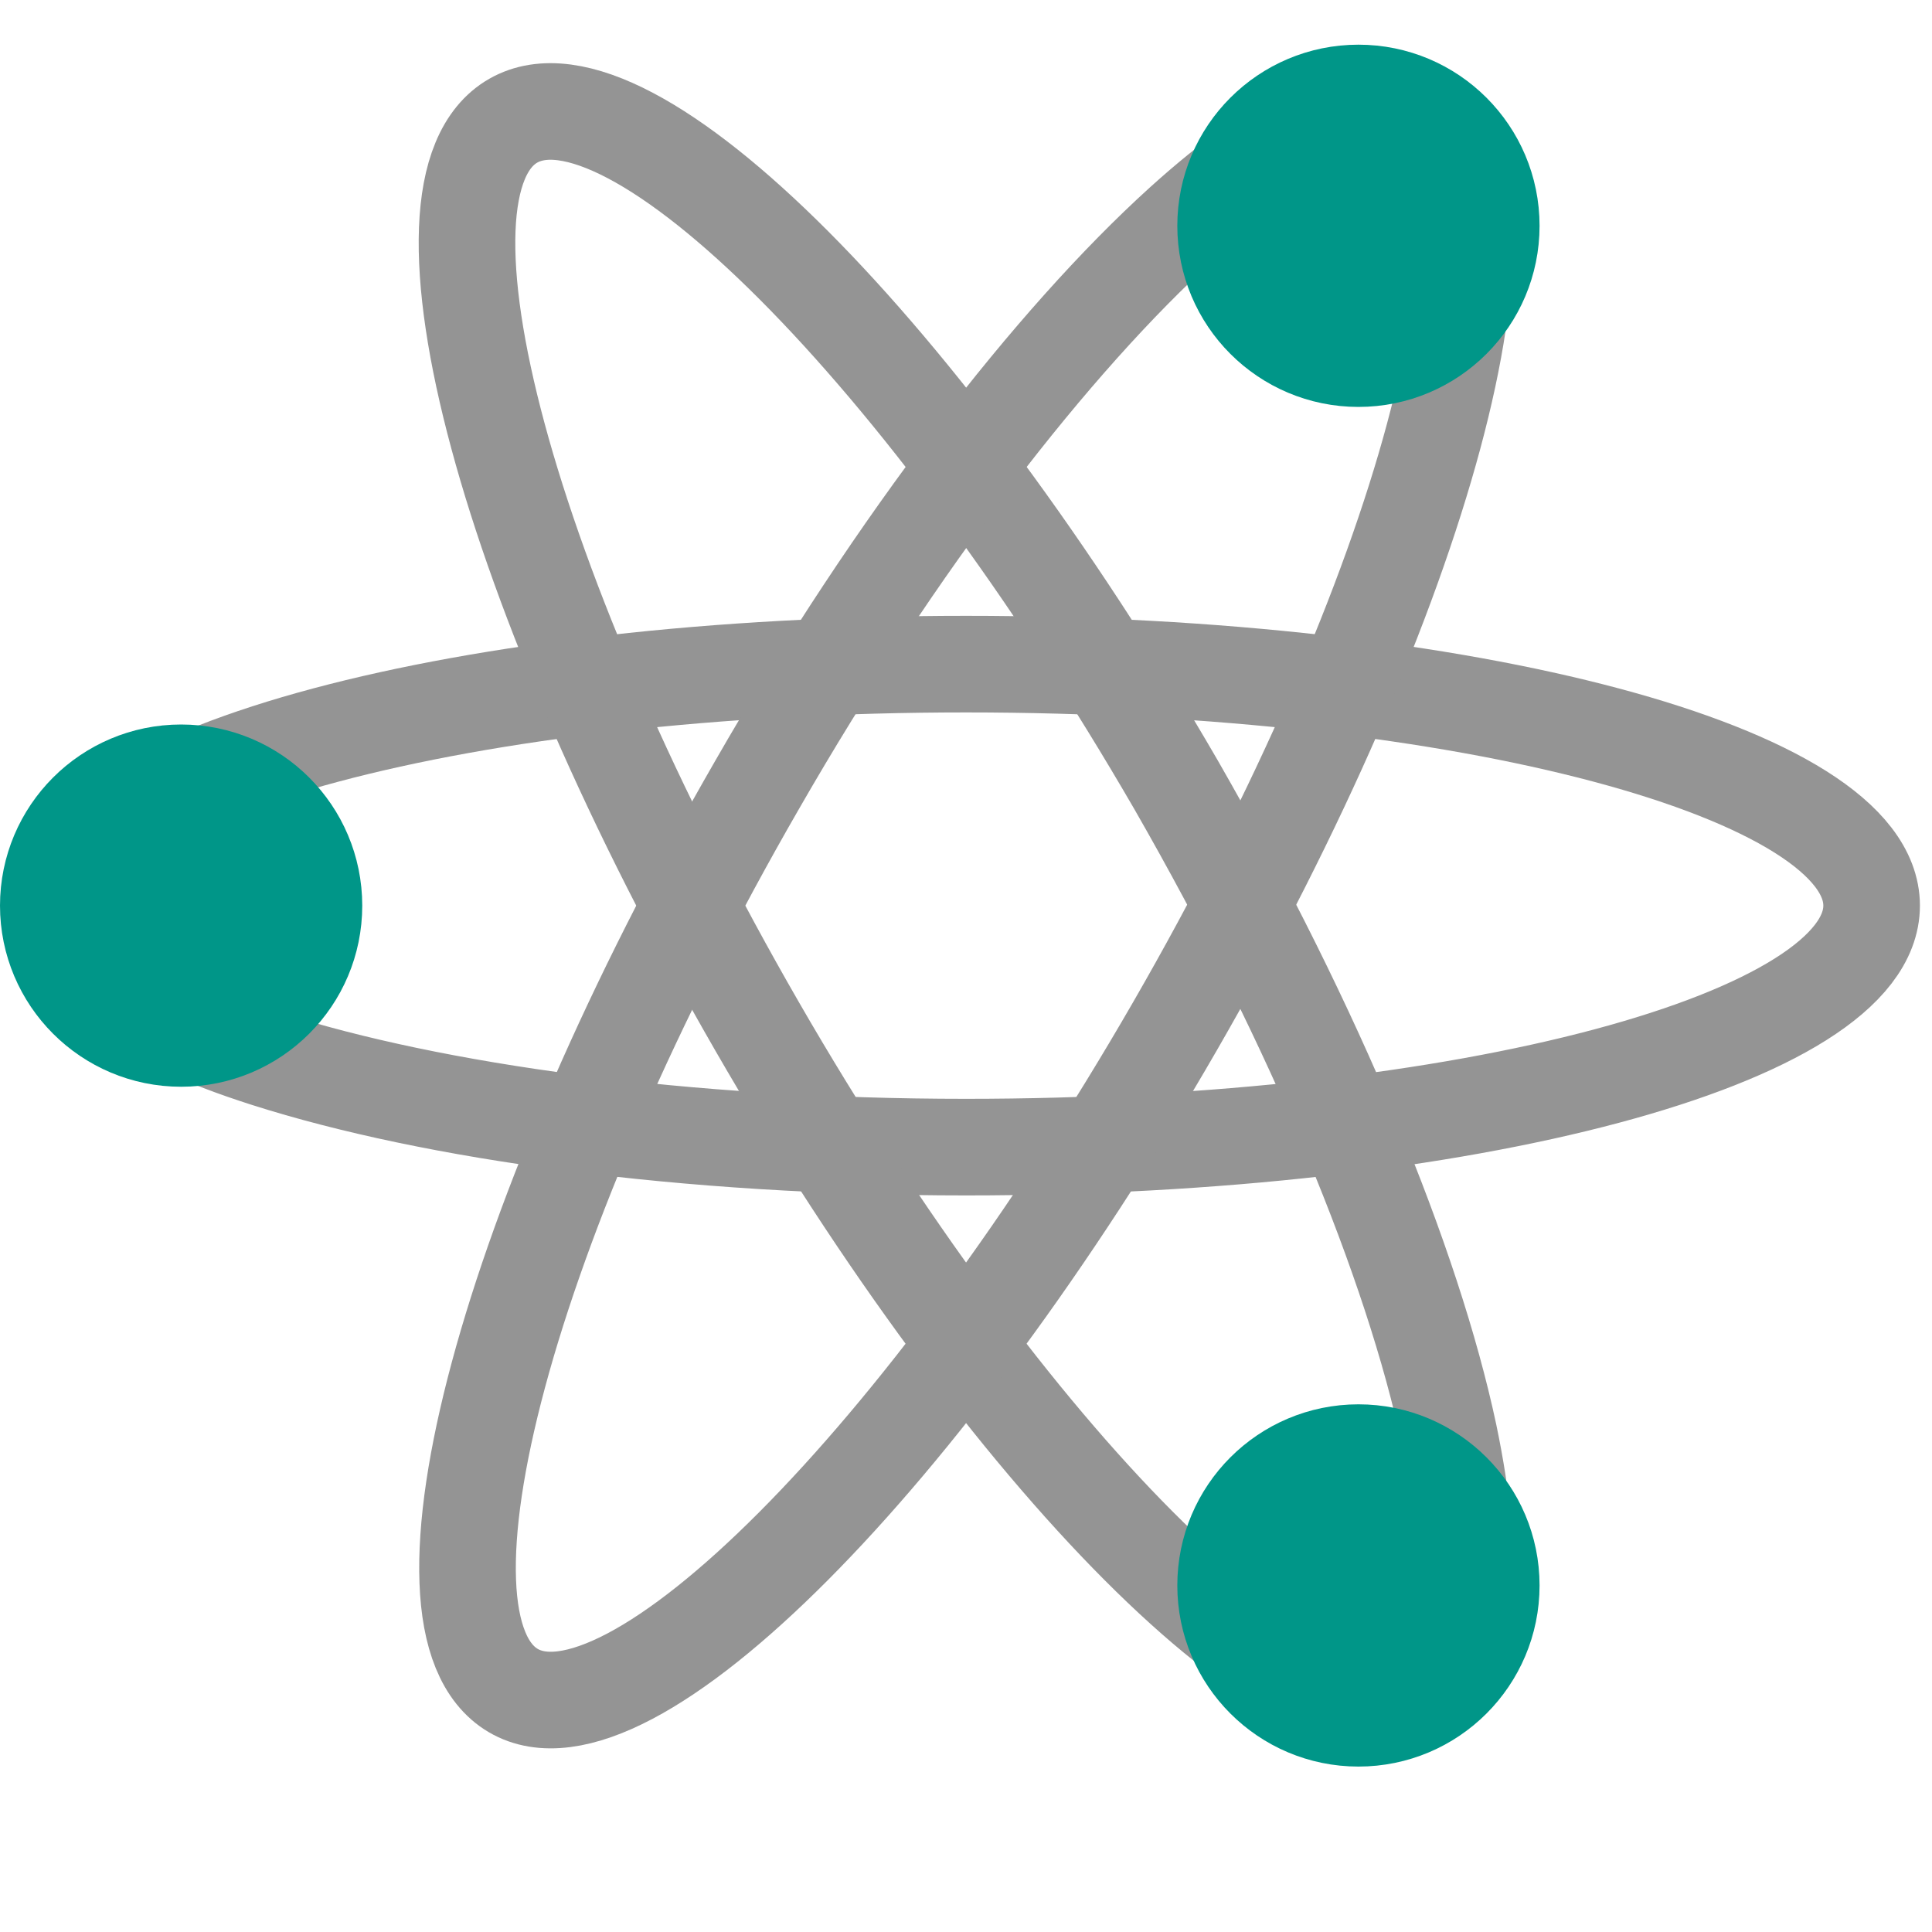
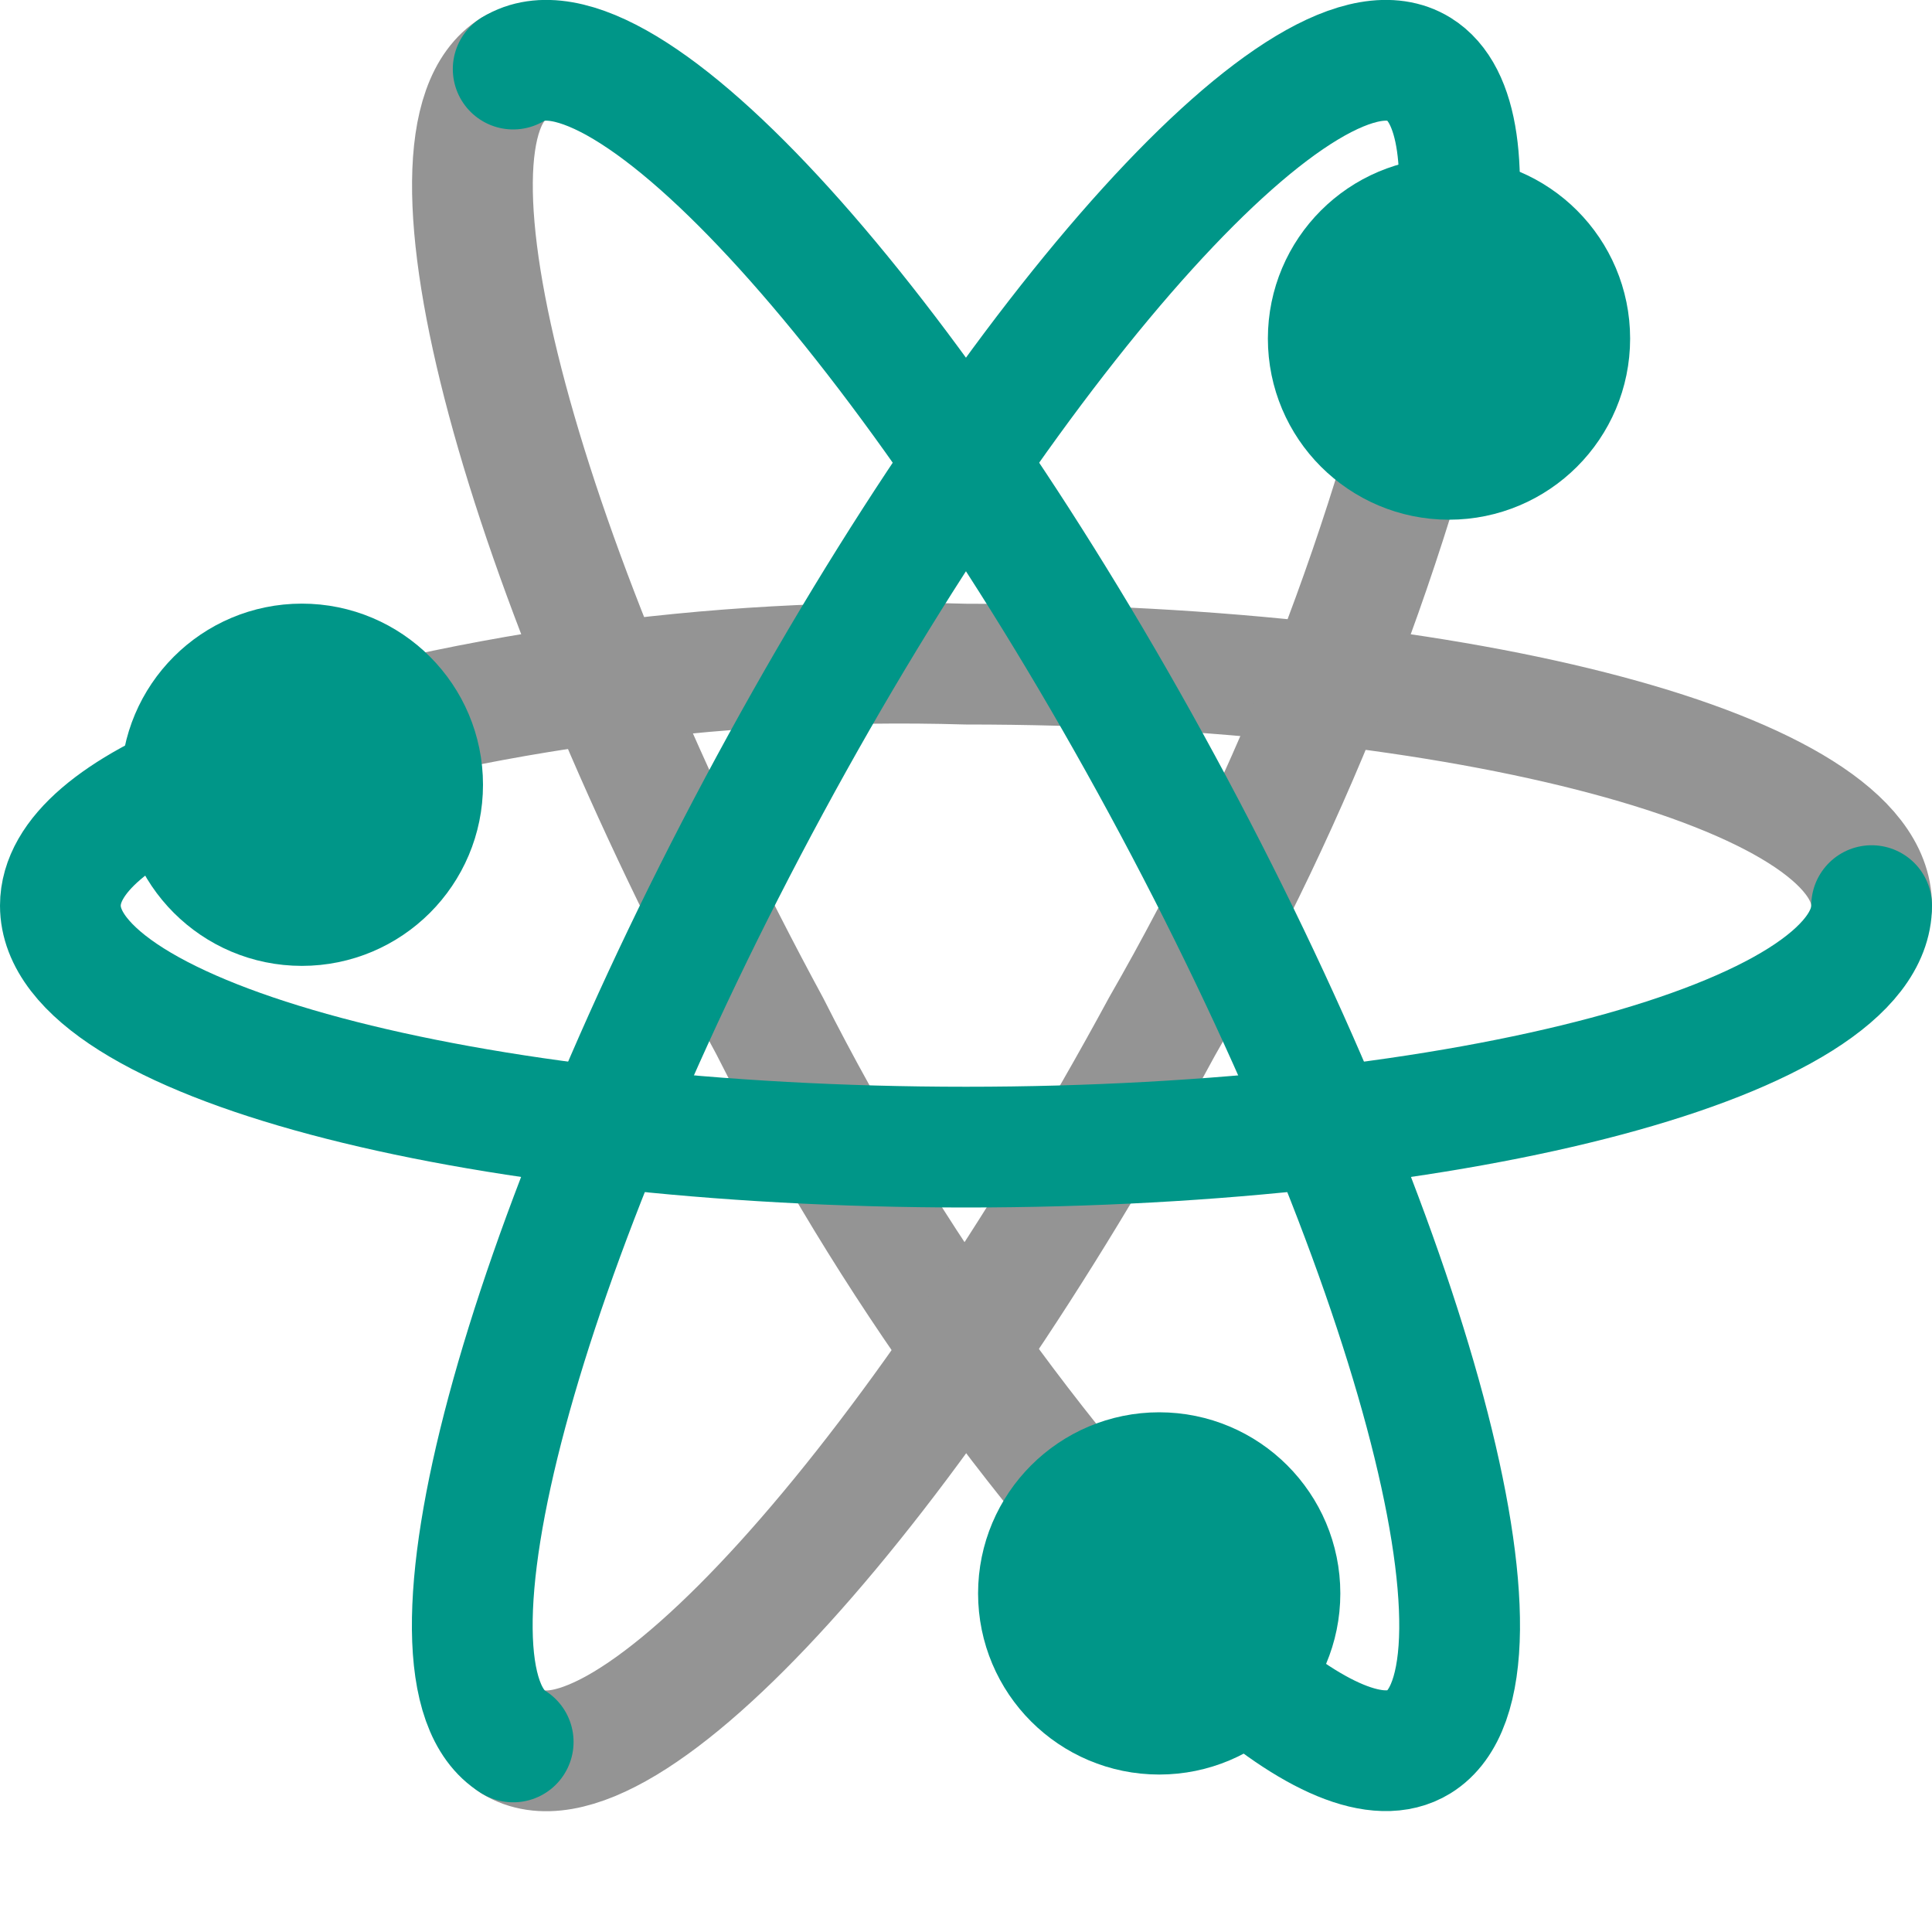
- <svg xmlns="http://www.w3.org/2000/svg" id="a" width="16" height="16" viewBox="0 0 16 16">
-   <path d="M2.21,8.77c1.38.44,3.46.73,5.79.73,4.14,0,7.5-.9,7.5-2s-3.36-2-7.5-2S.5,6.4.5,7.5c0,.48.64.93,1.71,1.27" style="fill:none; stroke:#949494; stroke-linecap:round; stroke-linejoin:round; stroke-width:.8px;" />
-   <circle cx="1.5" cy="7.5" r="1" style="fill:#009688; stroke:#009688; stroke-linecap:round; stroke-linejoin:round;" />
-   <path d="M12,11.88c-.3-1.41-1.1-3.36-2.26-5.38C7.66,2.91,5.21.45,4.25,1s-.05,3.91,2.02,7.5,4.53,6.05,5.48,5.5c.42-.24.48-1.02.25-2.12" style="fill:none; stroke:#949494; stroke-linecap:round; stroke-linejoin:round; stroke-width:.8px;" />
-   <circle cx="11.25" cy="13.13" r="1" style="fill:#009688; stroke:#009688; stroke-linecap:round; stroke-linejoin:round;" />
-   <path d="M9.79,1.85c-1.07.97-2.36,2.63-3.52,4.65-2.07,3.59-2.97,6.94-2.02,7.5s3.41-1.91,5.48-5.5,2.97-6.94,2.02-7.5c-.42-.24-1.12.09-1.96.85" style="fill:none; stroke:#949494; stroke-linecap:round; stroke-linejoin:round; stroke-width:.8px;" />
-   <circle cx="11.25" cy="1.87" r="1" style="fill:#009688; stroke:#009688; stroke-linecap:round; stroke-linejoin:round;" />
+ <svg xmlns="http://www.w3.org/2000/svg" width="16" height="16" viewBox="0 0 16 16">
+   <path d="M10.2,13.8A20.875,20.875,0,0,1,6.376,8.5C4.305,4.673,3.353,1.124,4.25.572" style="fill:none;stroke:#949494;stroke-linecap:round;stroke-linejoin:round" />
+   <path d="M1.781,6.381A18.541,18.541,0,0,1,8,5.5c4.142,0,7.5.9,7.5,2" style="fill:none;stroke:#949494;stroke-linecap:round;stroke-linejoin:round" />
+   <path d="M12.017,2.314A21.814,21.814,0,0,1,9.624,8.5c-2.071,3.826-4.477,6.48-5.374,5.927" style="fill:none;stroke:#949494;stroke-linecap:round;stroke-linejoin:round" />
+   <path d="M15.5,7.5c0,1.1-3.358,2-7.5,2S.5,8.6.5,7.5c0-.414.472-.8,1.281-1.118" style="fill:none;stroke:#009688;stroke-linecap:round;stroke-linejoin:round" />
+   <path d="M4.25,14.426c-.9-.552.055-4.1,2.126-7.927S10.853.02,11.75.572c.336.207.413.835.267,1.742" style="fill:none;stroke:#009688;stroke-linecap:round;stroke-linejoin:round" />
+   <path d="M4.25.572c.9-.552,3.3,2.1,5.374,5.927s3.023,7.375,2.126,7.927c-.336.207-.885-.036-1.548-.624" style="fill:none;stroke:#009688;stroke-linecap:round;stroke-linejoin:round" />
+   <circle cx="12" cy="2.804" r="1" style="fill:#009688;stroke:#009688;stroke-linecap:round;stroke-linejoin:round" />
+   <circle cx="9.6" cy="13.196" r="1" style="fill:#009688;stroke:#009688;stroke-linecap:round;stroke-linejoin:round" />
+   <circle cx="2.5" cy="6.499" r="1" style="fill:#009688;stroke:#009688;stroke-linecap:round;stroke-linejoin:round" />
</svg>
